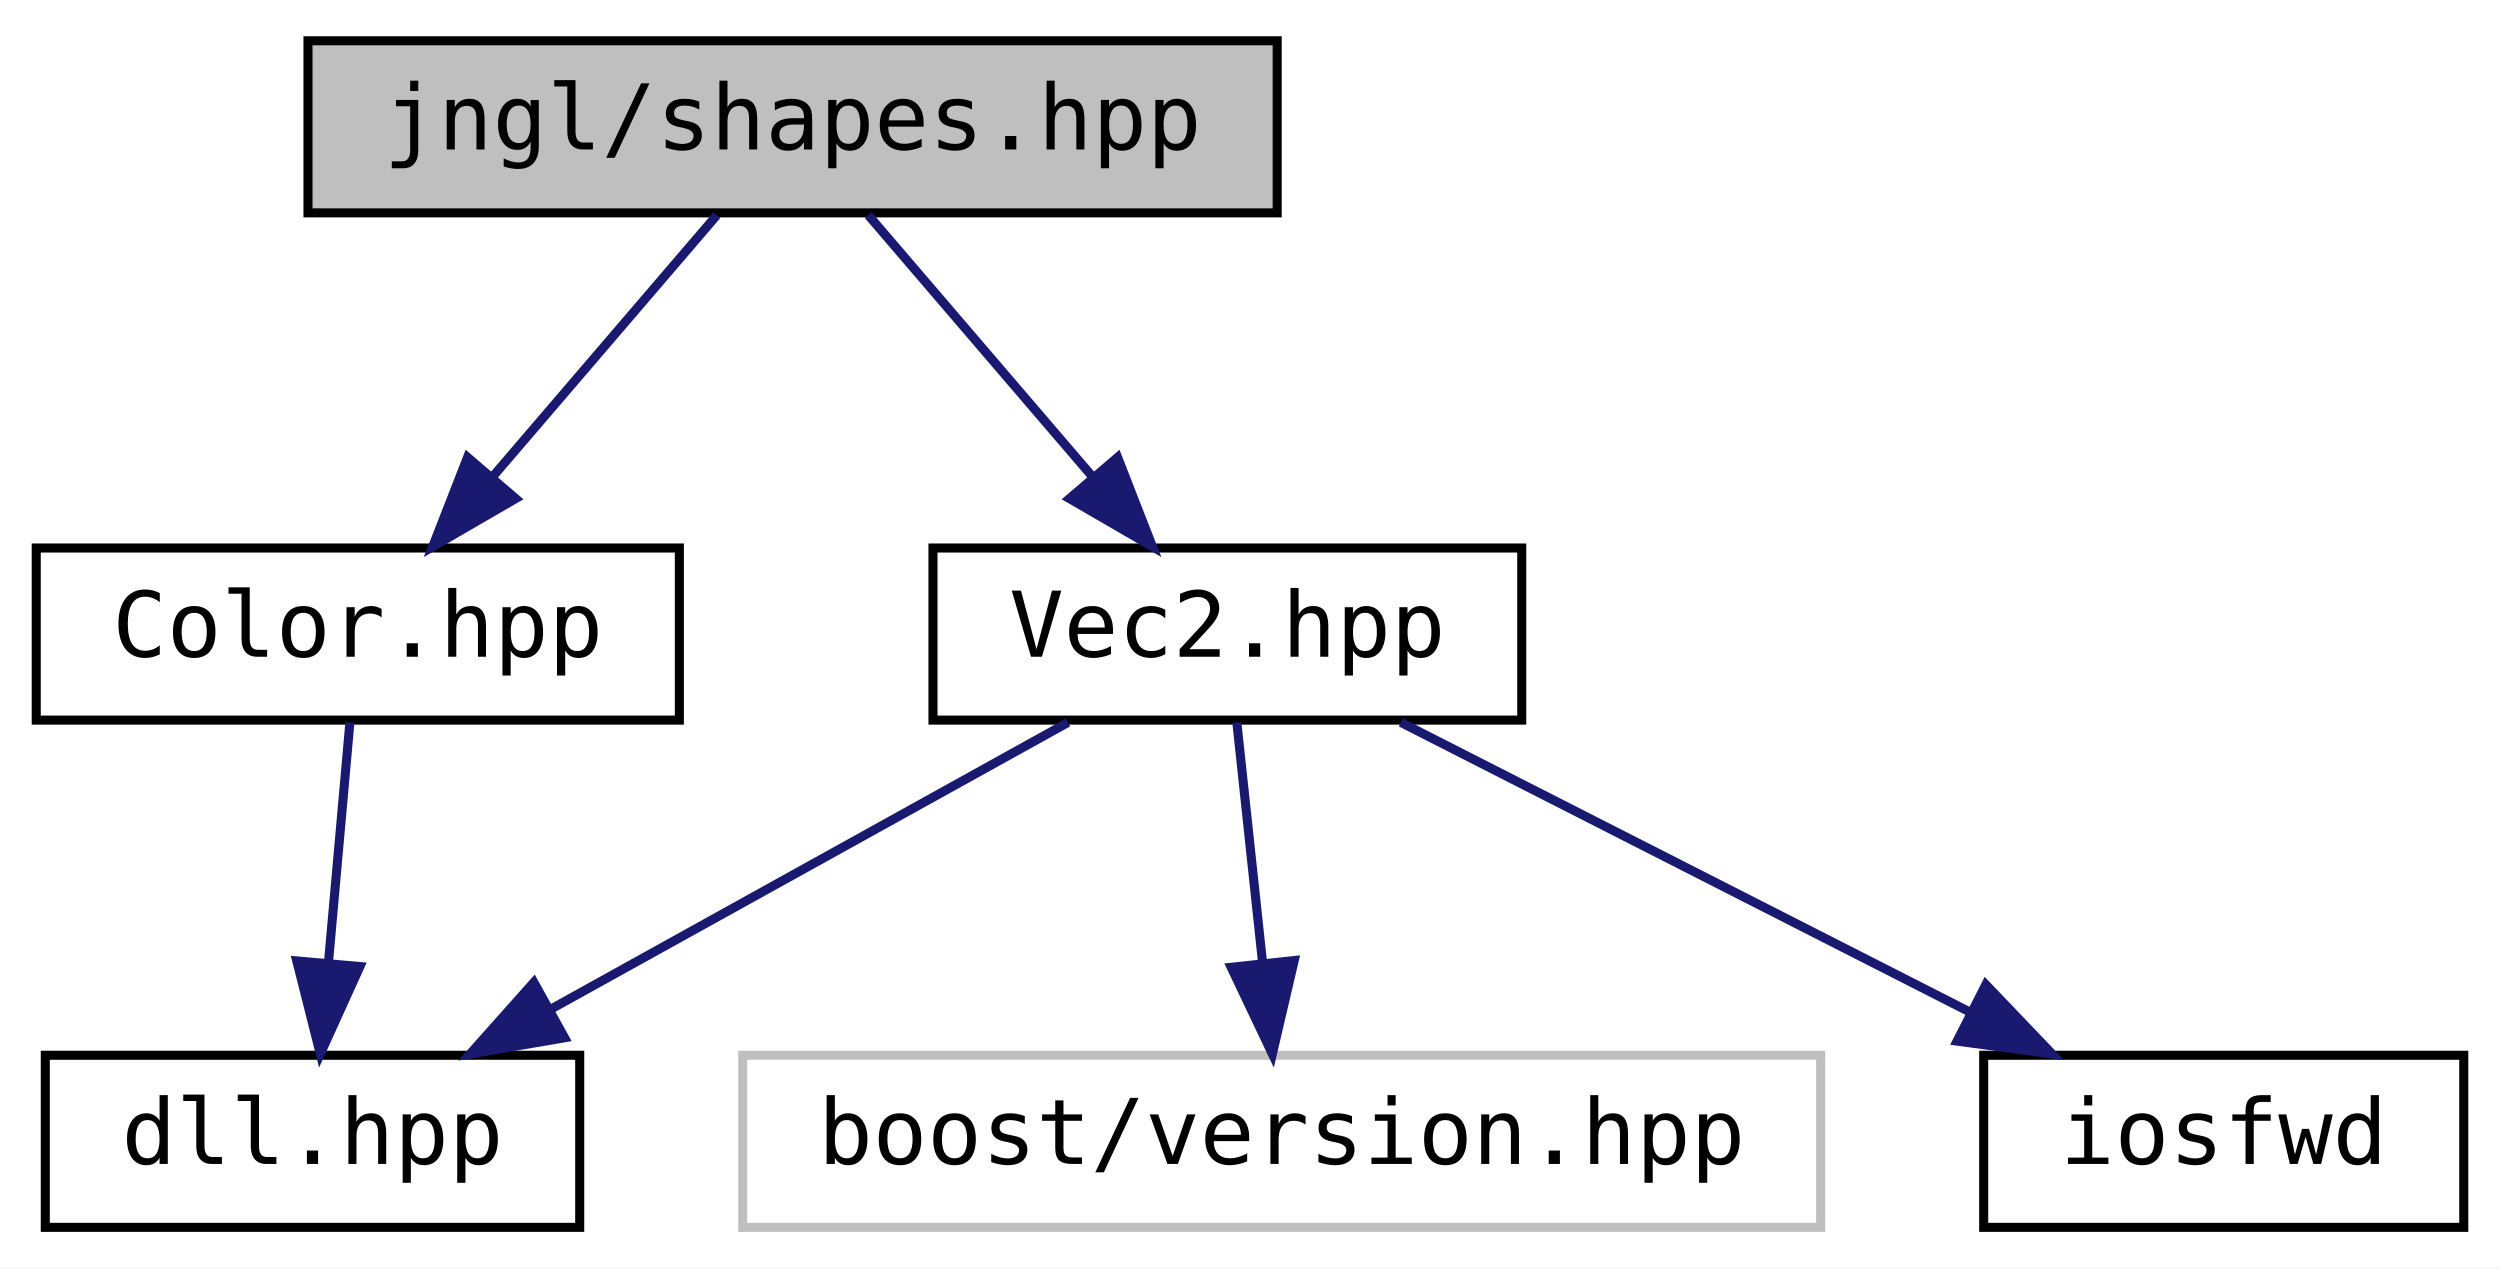
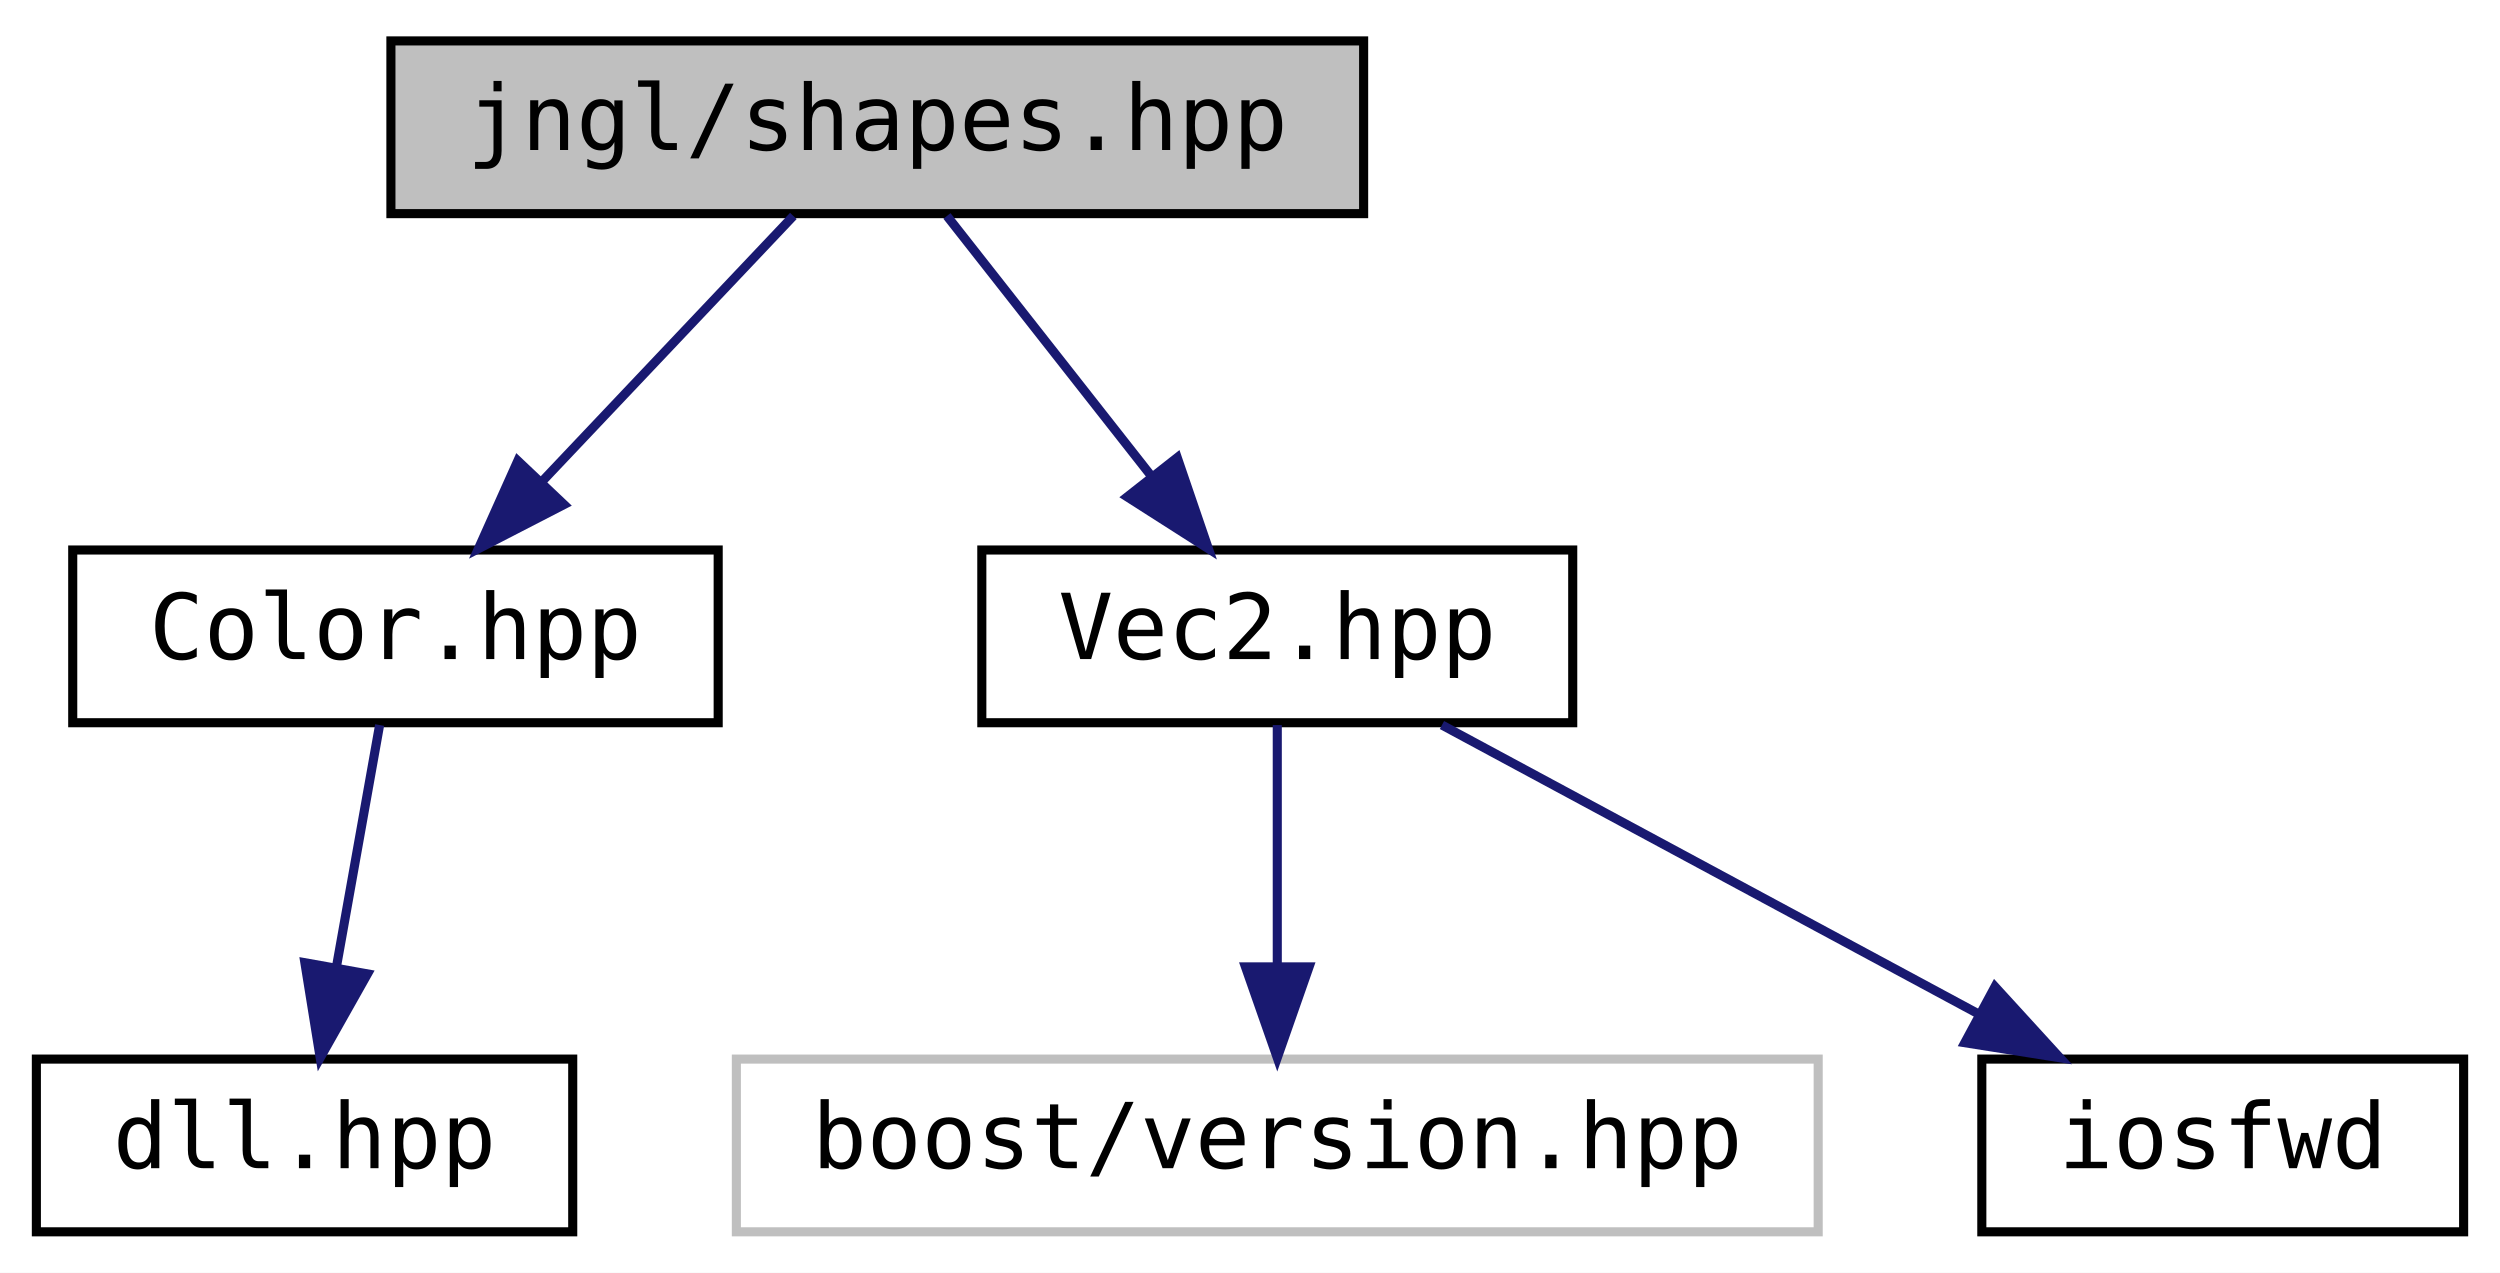
- <svg xmlns="http://www.w3.org/2000/svg" xmlns:xlink="http://www.w3.org/1999/xlink" width="276pt" height="140pt" viewBox="0.00 0.00 276.00 140.00">
+ <svg xmlns="http://www.w3.org/2000/svg" xmlns:xlink="http://www.w3.org/1999/xlink" width="275pt" height="140pt" viewBox="0.00 0.00 275.00 140.00">
  <g id="graph0" class="graph" transform="scale(1 1) rotate(0) translate(4 136)">
-     <polygon fill="#ffffff" stroke="transparent" points="-4,4 -4,-136 272,-136 272,4 -4,4" />
+     <polygon fill="#ffffff" stroke="transparent" points="-4,4 -4,-136 271,-136 271,4 -4,4" />
    <g id="node1" class="node">
      <g id="a_node1">
        <a xlink:title=" ">
-           <polygon fill="#bfbfbf" stroke="#000000" points="30,-112.5 30,-131.5 137,-131.5 137,-112.5 30,-112.5" />
-           <text text-anchor="middle" x="83.5" y="-119.5" font-family="'Consolas',monospace" font-size="10.00" fill="#000000">jngl/shapes.hpp</text>
+           <polygon fill="#bfbfbf" stroke="#000000" points="39,-112.5 39,-131.5 146,-131.5 146,-112.5 39,-112.5" />
+           <text text-anchor="middle" x="92.5" y="-119.5" font-family="'Consolas',monospace" font-size="10.00" fill="#000000">jngl/shapes.hpp</text>
        </a>
      </g>
    </g>
    <g id="node2" class="node">
      <g id="a_node2">
        <a xlink:href="Color_8hpp.html" target="_top" xlink:title=" ">
-           <polygon fill="#ffffff" stroke="#000000" points="0,-56.5 0,-75.5 71,-75.5 71,-56.5 0,-56.5" />
-           <text text-anchor="middle" x="35.5" y="-63.5" font-family="'Consolas',monospace" font-size="10.00" fill="#000000">Color.hpp</text>
+           <polygon fill="#ffffff" stroke="#000000" points="4,-56.5 4,-75.5 75,-75.5 75,-56.5 4,-56.5" />
+           <text text-anchor="middle" x="39.5" y="-63.5" font-family="'Consolas',monospace" font-size="10.00" fill="#000000">Color.hpp</text>
        </a>
      </g>
    </g>
    <g id="edge1" class="edge">
-       <path fill="none" stroke="#191970" d="M75.139,-112.246C68.325,-104.296 58.532,-92.871 50.385,-83.366" />
-       <polygon fill="#191970" stroke="#191970" points="52.931,-80.957 43.765,-75.643 47.616,-85.513 52.931,-80.957" />
+       <path fill="none" stroke="#191970" d="M83.268,-112.246C75.668,-104.216 64.712,-92.639 55.663,-83.078" />
+       <polygon fill="#191970" stroke="#191970" points="58.042,-80.5 48.626,-75.643 52.958,-85.311 58.042,-80.5" />
    </g>
    <g id="node4" class="node">
      <g id="a_node4">
        <a xlink:href="Vec2_8hpp.html" target="_top" xlink:title=" ">
-           <polygon fill="#ffffff" stroke="#000000" points="99,-56.5 99,-75.5 164,-75.5 164,-56.5 99,-56.5" />
-           <text text-anchor="middle" x="131.5" y="-63.5" font-family="'Consolas',monospace" font-size="10.00" fill="#000000">Vec2.hpp</text>
+           <polygon fill="#ffffff" stroke="#000000" points="104,-56.5 104,-75.5 169,-75.5 169,-56.5 104,-56.5" />
+           <text text-anchor="middle" x="136.5" y="-63.5" font-family="'Consolas',monospace" font-size="10.00" fill="#000000">Vec2.hpp</text>
        </a>
      </g>
    </g>
    <g id="edge3" class="edge">
-       <path fill="none" stroke="#191970" d="M91.861,-112.246C98.675,-104.296 108.468,-92.871 116.615,-83.366" />
-       <polygon fill="#191970" stroke="#191970" points="119.384,-85.513 123.235,-75.643 114.07,-80.957 119.384,-85.513" />
+       <path fill="none" stroke="#191970" d="M100.164,-112.246C106.347,-104.376 115.206,-93.101 122.629,-83.654" />
+       <polygon fill="#191970" stroke="#191970" points="125.498,-85.668 128.924,-75.643 119.993,-81.344 125.498,-85.668" />
    </g>
    <g id="node3" class="node">
      <g id="a_node3">
        <a xlink:href="dll_8hpp_source.html" target="_top" xlink:title=" ">
-           <polygon fill="#ffffff" stroke="#000000" points="1,-.5 1,-19.5 60,-19.5 60,-.5 1,-.5" />
-           <text text-anchor="middle" x="30.5" y="-7.5" font-family="'Consolas',monospace" font-size="10.00" fill="#000000">dll.hpp</text>
+           <polygon fill="#ffffff" stroke="#000000" points="0,-.5 0,-19.5 59,-19.5 59,-.5 0,-.5" />
+           <text text-anchor="middle" x="29.5" y="-7.5" font-family="'Consolas',monospace" font-size="10.00" fill="#000000">dll.hpp</text>
        </a>
      </g>
    </g>
    <g id="edge2" class="edge">
-       <path fill="none" stroke="#191970" d="M34.629,-56.245C33.977,-48.938 33.062,-38.694 32.259,-29.705" />
-       <polygon fill="#191970" stroke="#191970" points="35.736,-29.292 31.361,-19.643 28.764,-29.914 35.736,-29.292" />
-     </g>
-     <g id="edge4" class="edge">
-       <path fill="none" stroke="#191970" d="M113.907,-56.245C98.121,-47.493 74.736,-34.527 56.741,-24.55" />
-       <polygon fill="#191970" stroke="#191970" points="58.334,-21.431 47.891,-19.643 54.94,-27.553 58.334,-21.431" />
+       <path fill="none" stroke="#191970" d="M37.758,-56.245C36.453,-48.938 34.624,-38.694 33.019,-29.705" />
+       <polygon fill="#191970" stroke="#191970" points="36.425,-28.872 31.222,-19.643 29.534,-30.102 36.425,-28.872" />
    </g>
    <g id="node5" class="node">
      <g id="a_node5">
        <a xlink:title=" ">
-           <polygon fill="#ffffff" stroke="#bfbfbf" points="78,-.5 78,-19.5 197,-19.5 197,-.5 78,-.5" />
-           <text text-anchor="middle" x="137.5" y="-7.5" font-family="'Consolas',monospace" font-size="10.00" fill="#000000">boost/version.hpp</text>
+           <polygon fill="#ffffff" stroke="#bfbfbf" points="77,-.5 77,-19.5 196,-19.5 196,-.5 77,-.5" />
+           <text text-anchor="middle" x="136.5" y="-7.5" font-family="'Consolas',monospace" font-size="10.00" fill="#000000">boost/version.hpp</text>
+         </a>
+       </g>
+     </g>
+     <g id="edge4" class="edge">
+       <path fill="none" stroke="#191970" d="M136.5,-56.245C136.5,-48.938 136.5,-38.694 136.5,-29.705" />
+       <polygon fill="#191970" stroke="#191970" points="140,-29.643 136.5,-19.643 133,-29.643 140,-29.643" />
+     </g>
+     <g id="node6" class="node">
+       <g id="a_node6">
+         <a doxygen="/w/doc/cppreference-doxygen-web.tag.xml:http://en.cppreference.com/w/" xlink:href="http://en.cppreference.com/w/cpp/header/iosfwd.html" xlink:title=" ">
+           <polygon fill="#ffffff" stroke="#000000" points="214,-.5 214,-19.5 267,-19.5 267,-.5 214,-.5" />
+           <text text-anchor="middle" x="240.5" y="-7.5" font-family="'Consolas',monospace" font-size="10.00" fill="#000000">iosfwd</text>
        </a>
      </g>
    </g>
    <g id="edge5" class="edge">
-       <path fill="none" stroke="#191970" d="M132.545,-56.245C133.328,-48.938 134.426,-38.694 135.389,-29.705" />
-       <polygon fill="#191970" stroke="#191970" points="138.881,-29.959 136.467,-19.643 131.921,-29.213 138.881,-29.959" />
-     </g>
-     <g id="node6" class="node">
-       <g id="a_node6">
-         <a doxygen="/w/doc/cppreference-doxygen-web.tag.xml:http://en.cppreference.com/w/" xlink:href="http://en.cppreference.com/w/cpp/header/iosfwd.html" xlink:title=" ">
-           <polygon fill="#ffffff" stroke="#000000" points="215,-.5 215,-19.5 268,-19.5 268,-.5 215,-.5" />
-           <text text-anchor="middle" x="241.5" y="-7.5" font-family="'Consolas',monospace" font-size="10.00" fill="#000000">iosfwd</text>
-         </a>
-       </g>
-     </g>
-     <g id="edge6" class="edge">
-       <path fill="none" stroke="#191970" d="M150.661,-56.245C168.011,-47.413 193.79,-34.289 213.458,-24.276" />
-       <polygon fill="#191970" stroke="#191970" points="215.235,-27.299 222.559,-19.643 212.06,-21.061 215.235,-27.299" />
+       <path fill="none" stroke="#191970" d="M154.615,-56.245C170.945,-47.453 195.171,-34.408 213.734,-24.413" />
+       <polygon fill="#191970" stroke="#191970" points="215.447,-27.465 222.592,-19.643 212.128,-21.302 215.447,-27.465" />
    </g>
  </g>
</svg>
